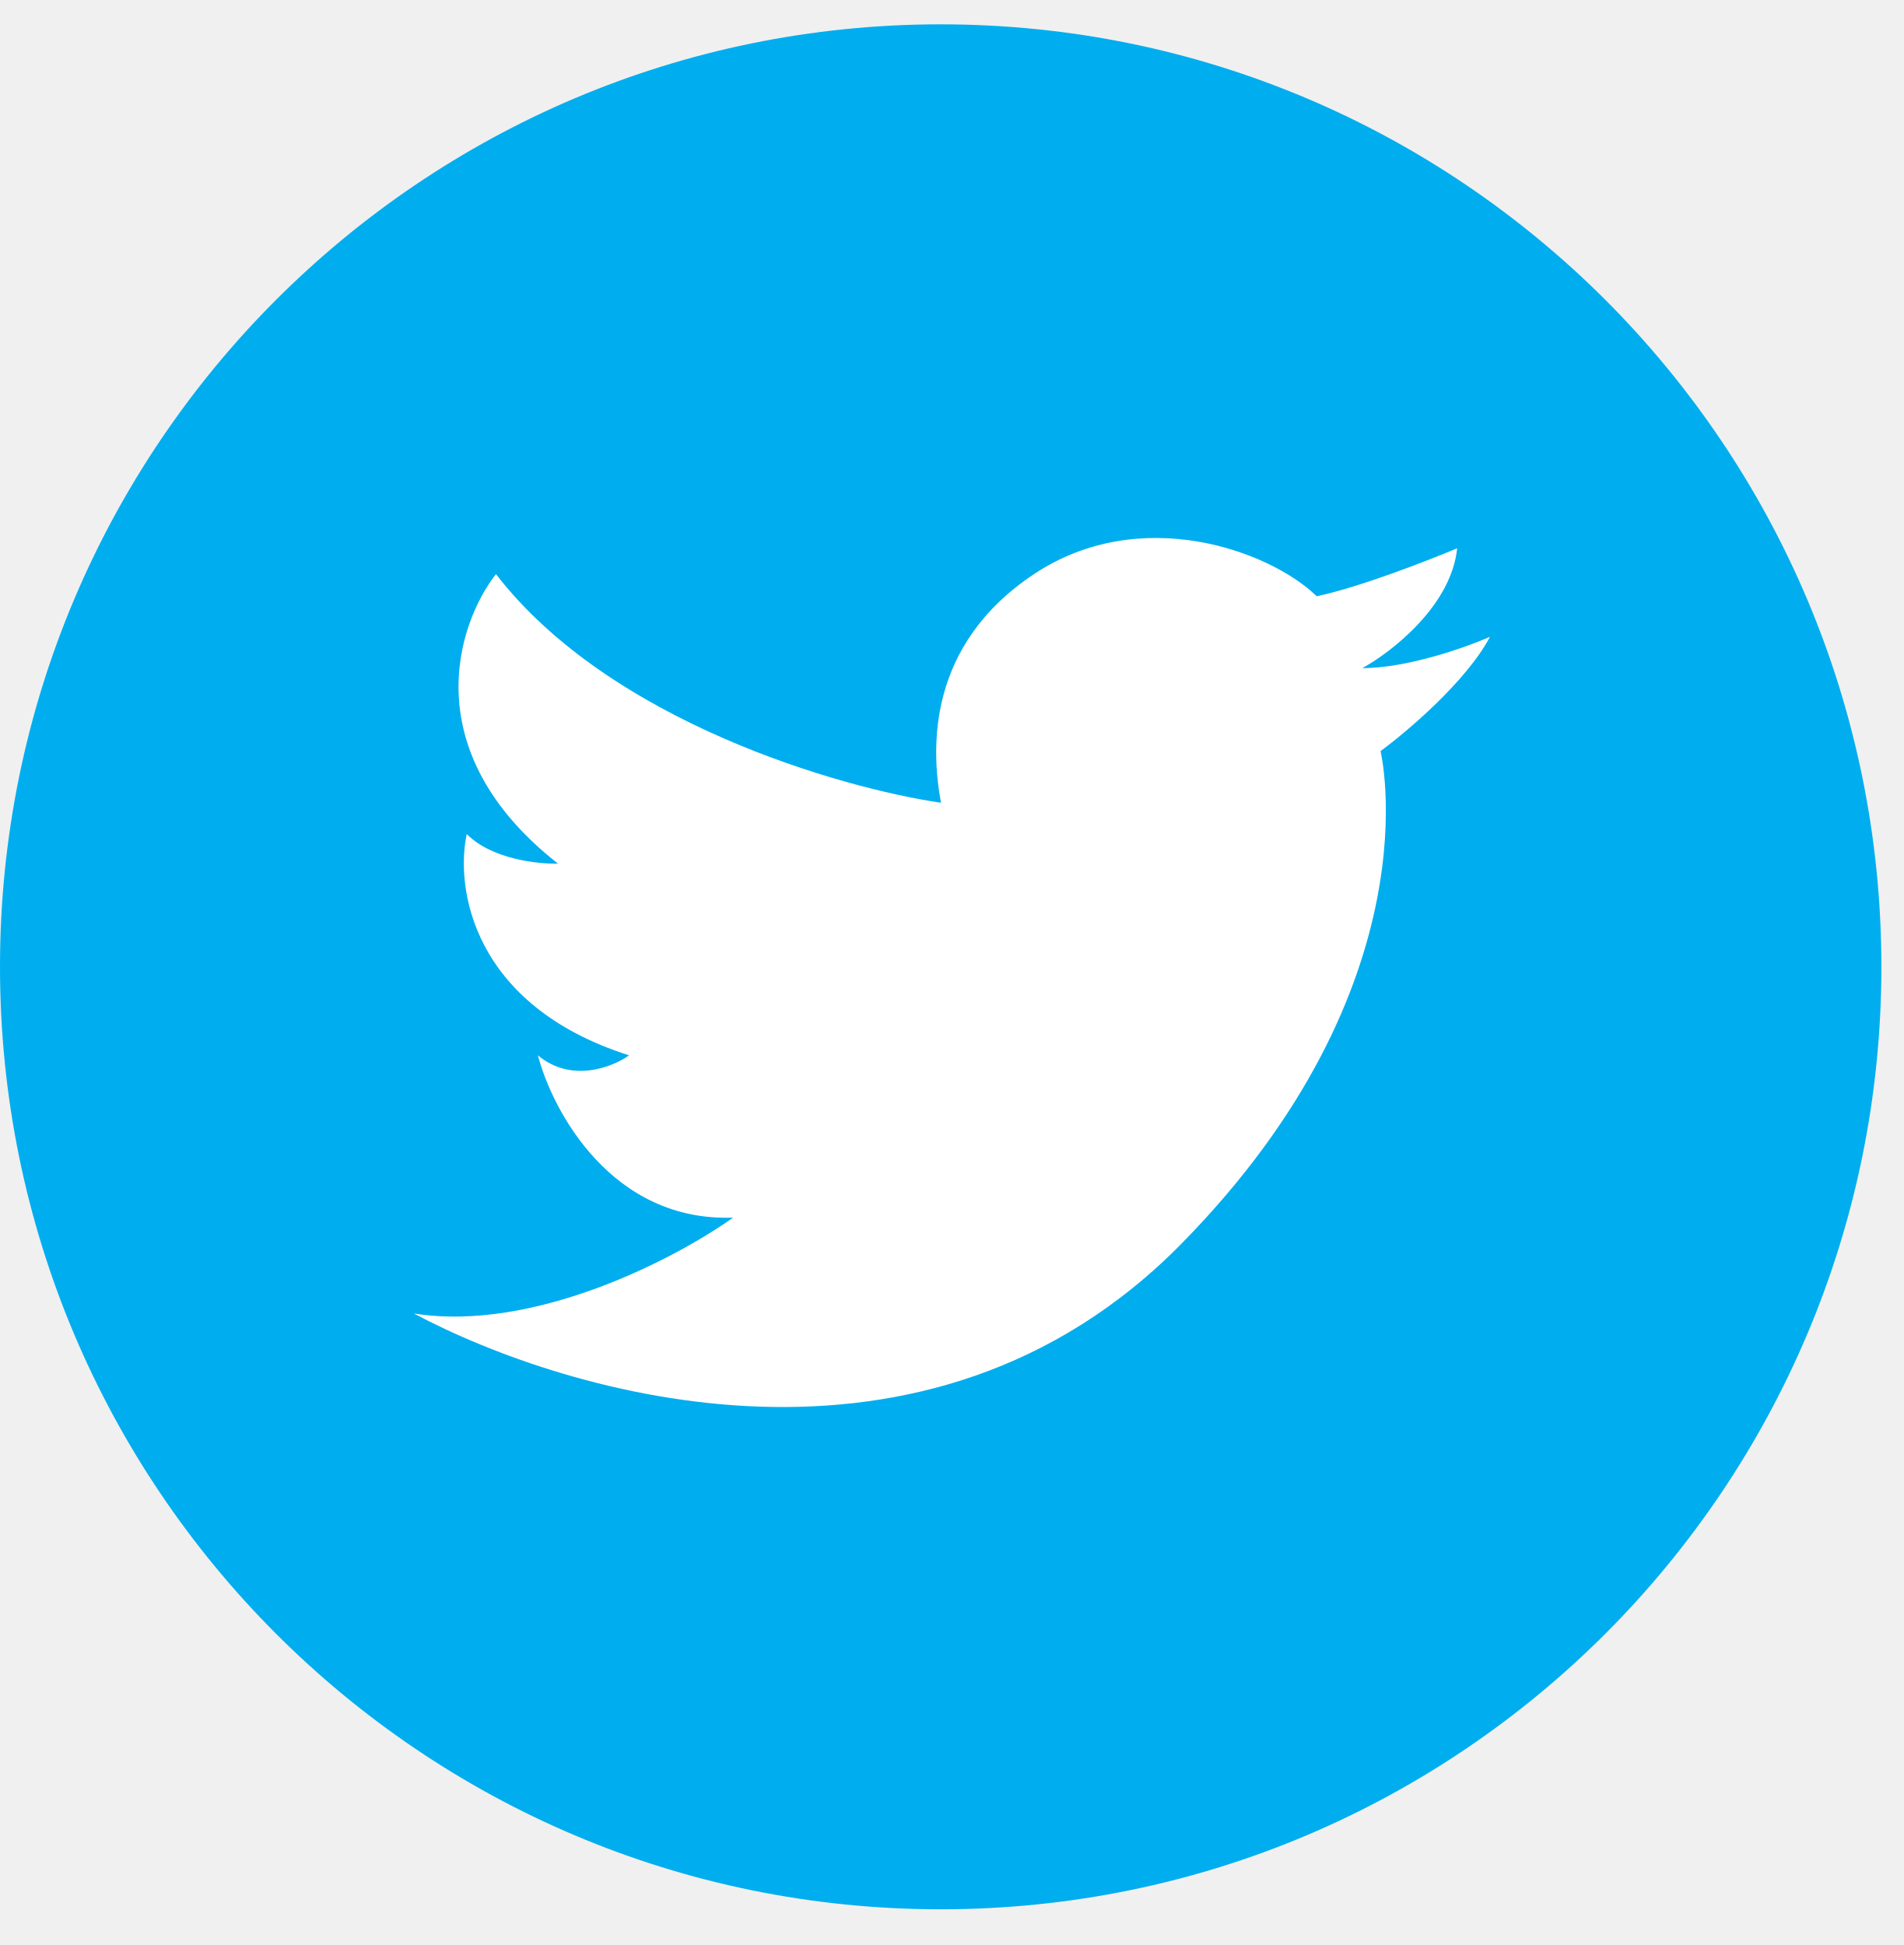
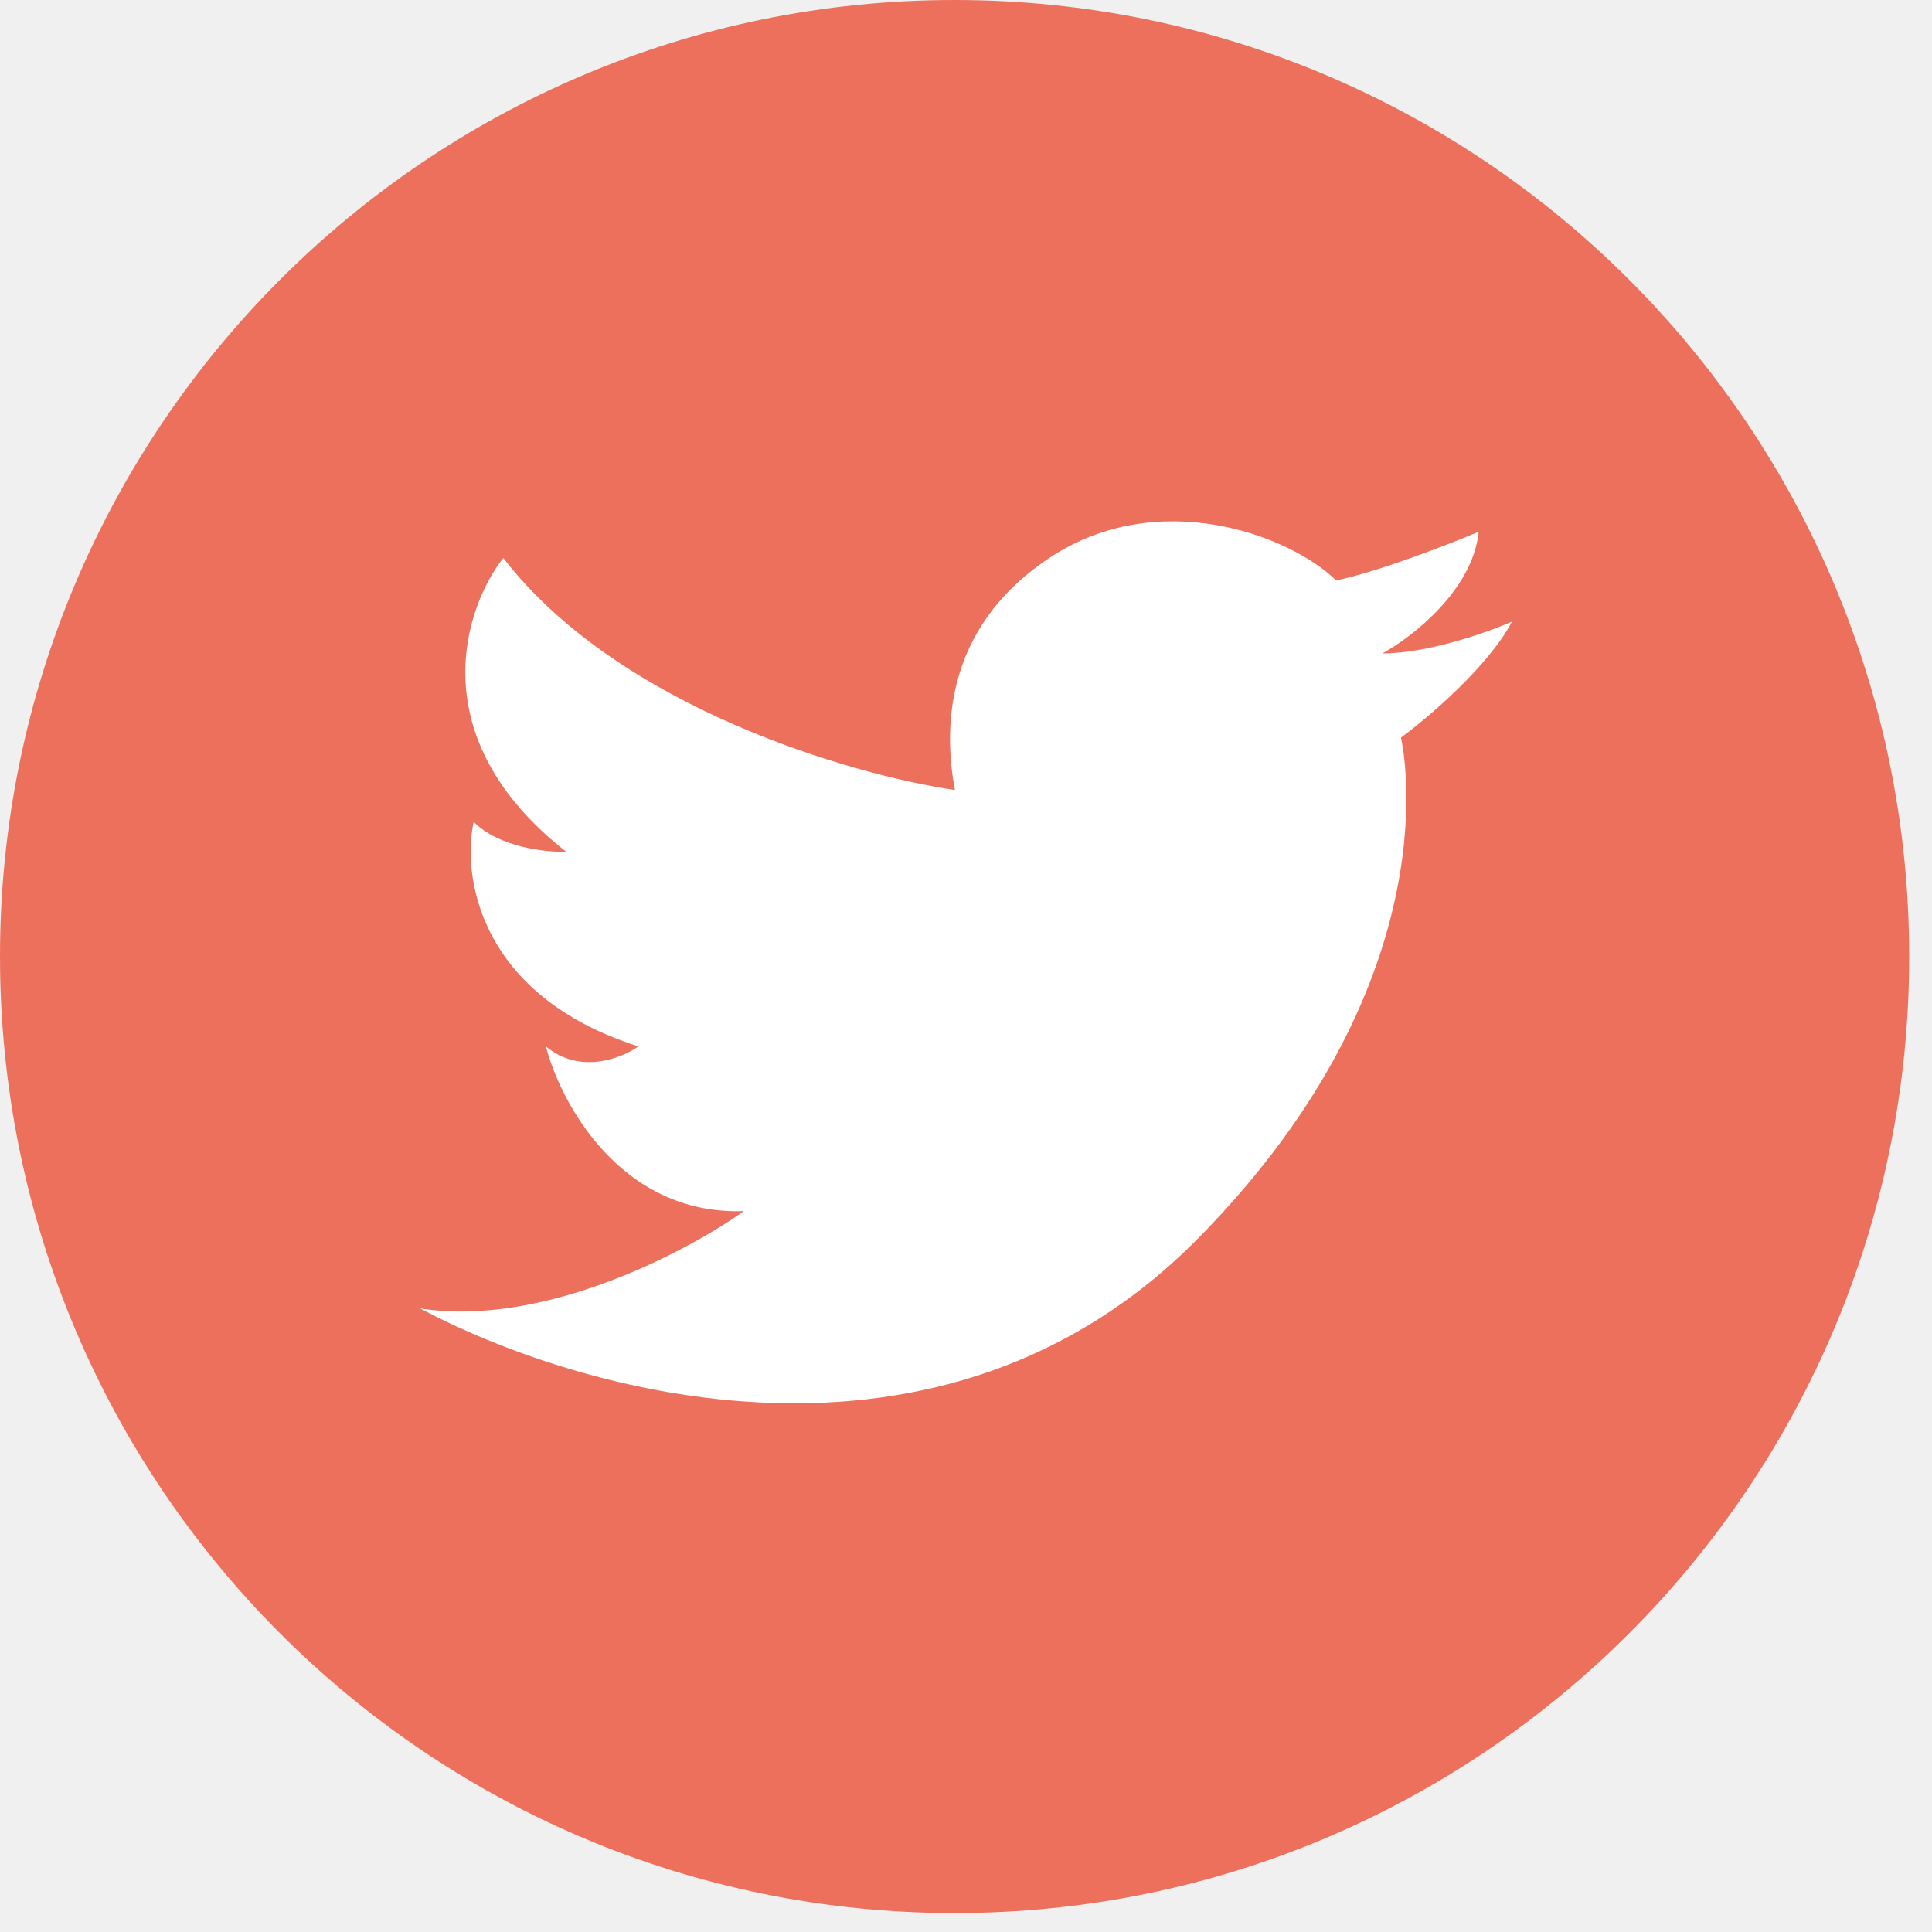
- <svg xmlns="http://www.w3.org/2000/svg" width="46" height="47" viewBox="0 0 46 47" fill="none">
-   <path d="M22.729 46.137C10.176 46.137 0 35.94 0 23.362C0 10.784 10.176 0.588 22.729 0.588C35.281 0.588 45.457 10.784 45.457 23.362C45.457 35.94 35.281 46.137 22.729 46.137Z" fill="#00AEEF" />
-   <path d="M28.552 30.047C22.383 36.33 13.716 33.716 10 31.74C12.926 32.204 16.36 30.389 17.712 29.423C14.786 29.53 13.349 26.854 12.997 25.502C13.807 26.18 14.803 25.785 15.2 25.502C11.393 24.29 10.999 21.433 11.278 20.155C11.877 20.761 12.997 20.883 13.481 20.868C10.026 18.159 11.043 15.076 11.983 13.873C14.733 17.437 20.297 19.041 22.736 19.398C22.486 18.061 22.41 15.584 24.983 13.873C27.557 12.162 30.683 13.308 31.814 14.408C32.836 14.194 34.502 13.546 35.207 13.249C35.066 14.639 33.62 15.759 32.915 16.145C34.008 16.145 35.427 15.64 36 15.388C35.436 16.457 34.002 17.675 33.356 18.15C33.356 18.15 34.722 23.765 28.552 30.047Z" fill="white" />
+ <svg xmlns="http://www.w3.org/2000/svg" width="46" height="46" viewBox="0 0 46 46" fill="none">
+   <path d="M22.729 45.549C10.176 45.549 0 35.352 0 22.774C0 10.197 10.176 0 22.729 0C35.281 0 45.457 10.197 45.457 22.774C45.457 35.352 35.281 45.549 22.729 45.549Z" fill="#ED705D" />
+   <path d="M28.552 29.459C22.383 35.742 13.716 33.128 10 31.152C12.926 31.616 16.36 29.801 17.712 28.835C14.786 28.942 13.349 26.266 12.997 24.914C13.807 25.592 14.803 25.197 15.2 24.914C11.393 23.703 10.999 20.845 11.278 19.567C11.877 20.174 12.997 20.295 13.481 20.28C10.026 17.571 11.043 14.488 11.983 13.285C14.733 16.849 20.297 18.454 22.736 18.81C22.486 17.473 22.41 14.996 24.983 13.285C27.557 11.574 30.683 12.72 31.814 13.82C32.836 13.606 34.502 12.958 35.207 12.661C35.066 14.051 33.62 15.171 32.915 15.557C34.008 15.557 35.427 15.052 36 14.8C35.436 15.869 34.002 17.087 33.356 17.562C33.356 17.562 34.722 23.177 28.552 29.459Z" fill="white" />
</svg>
